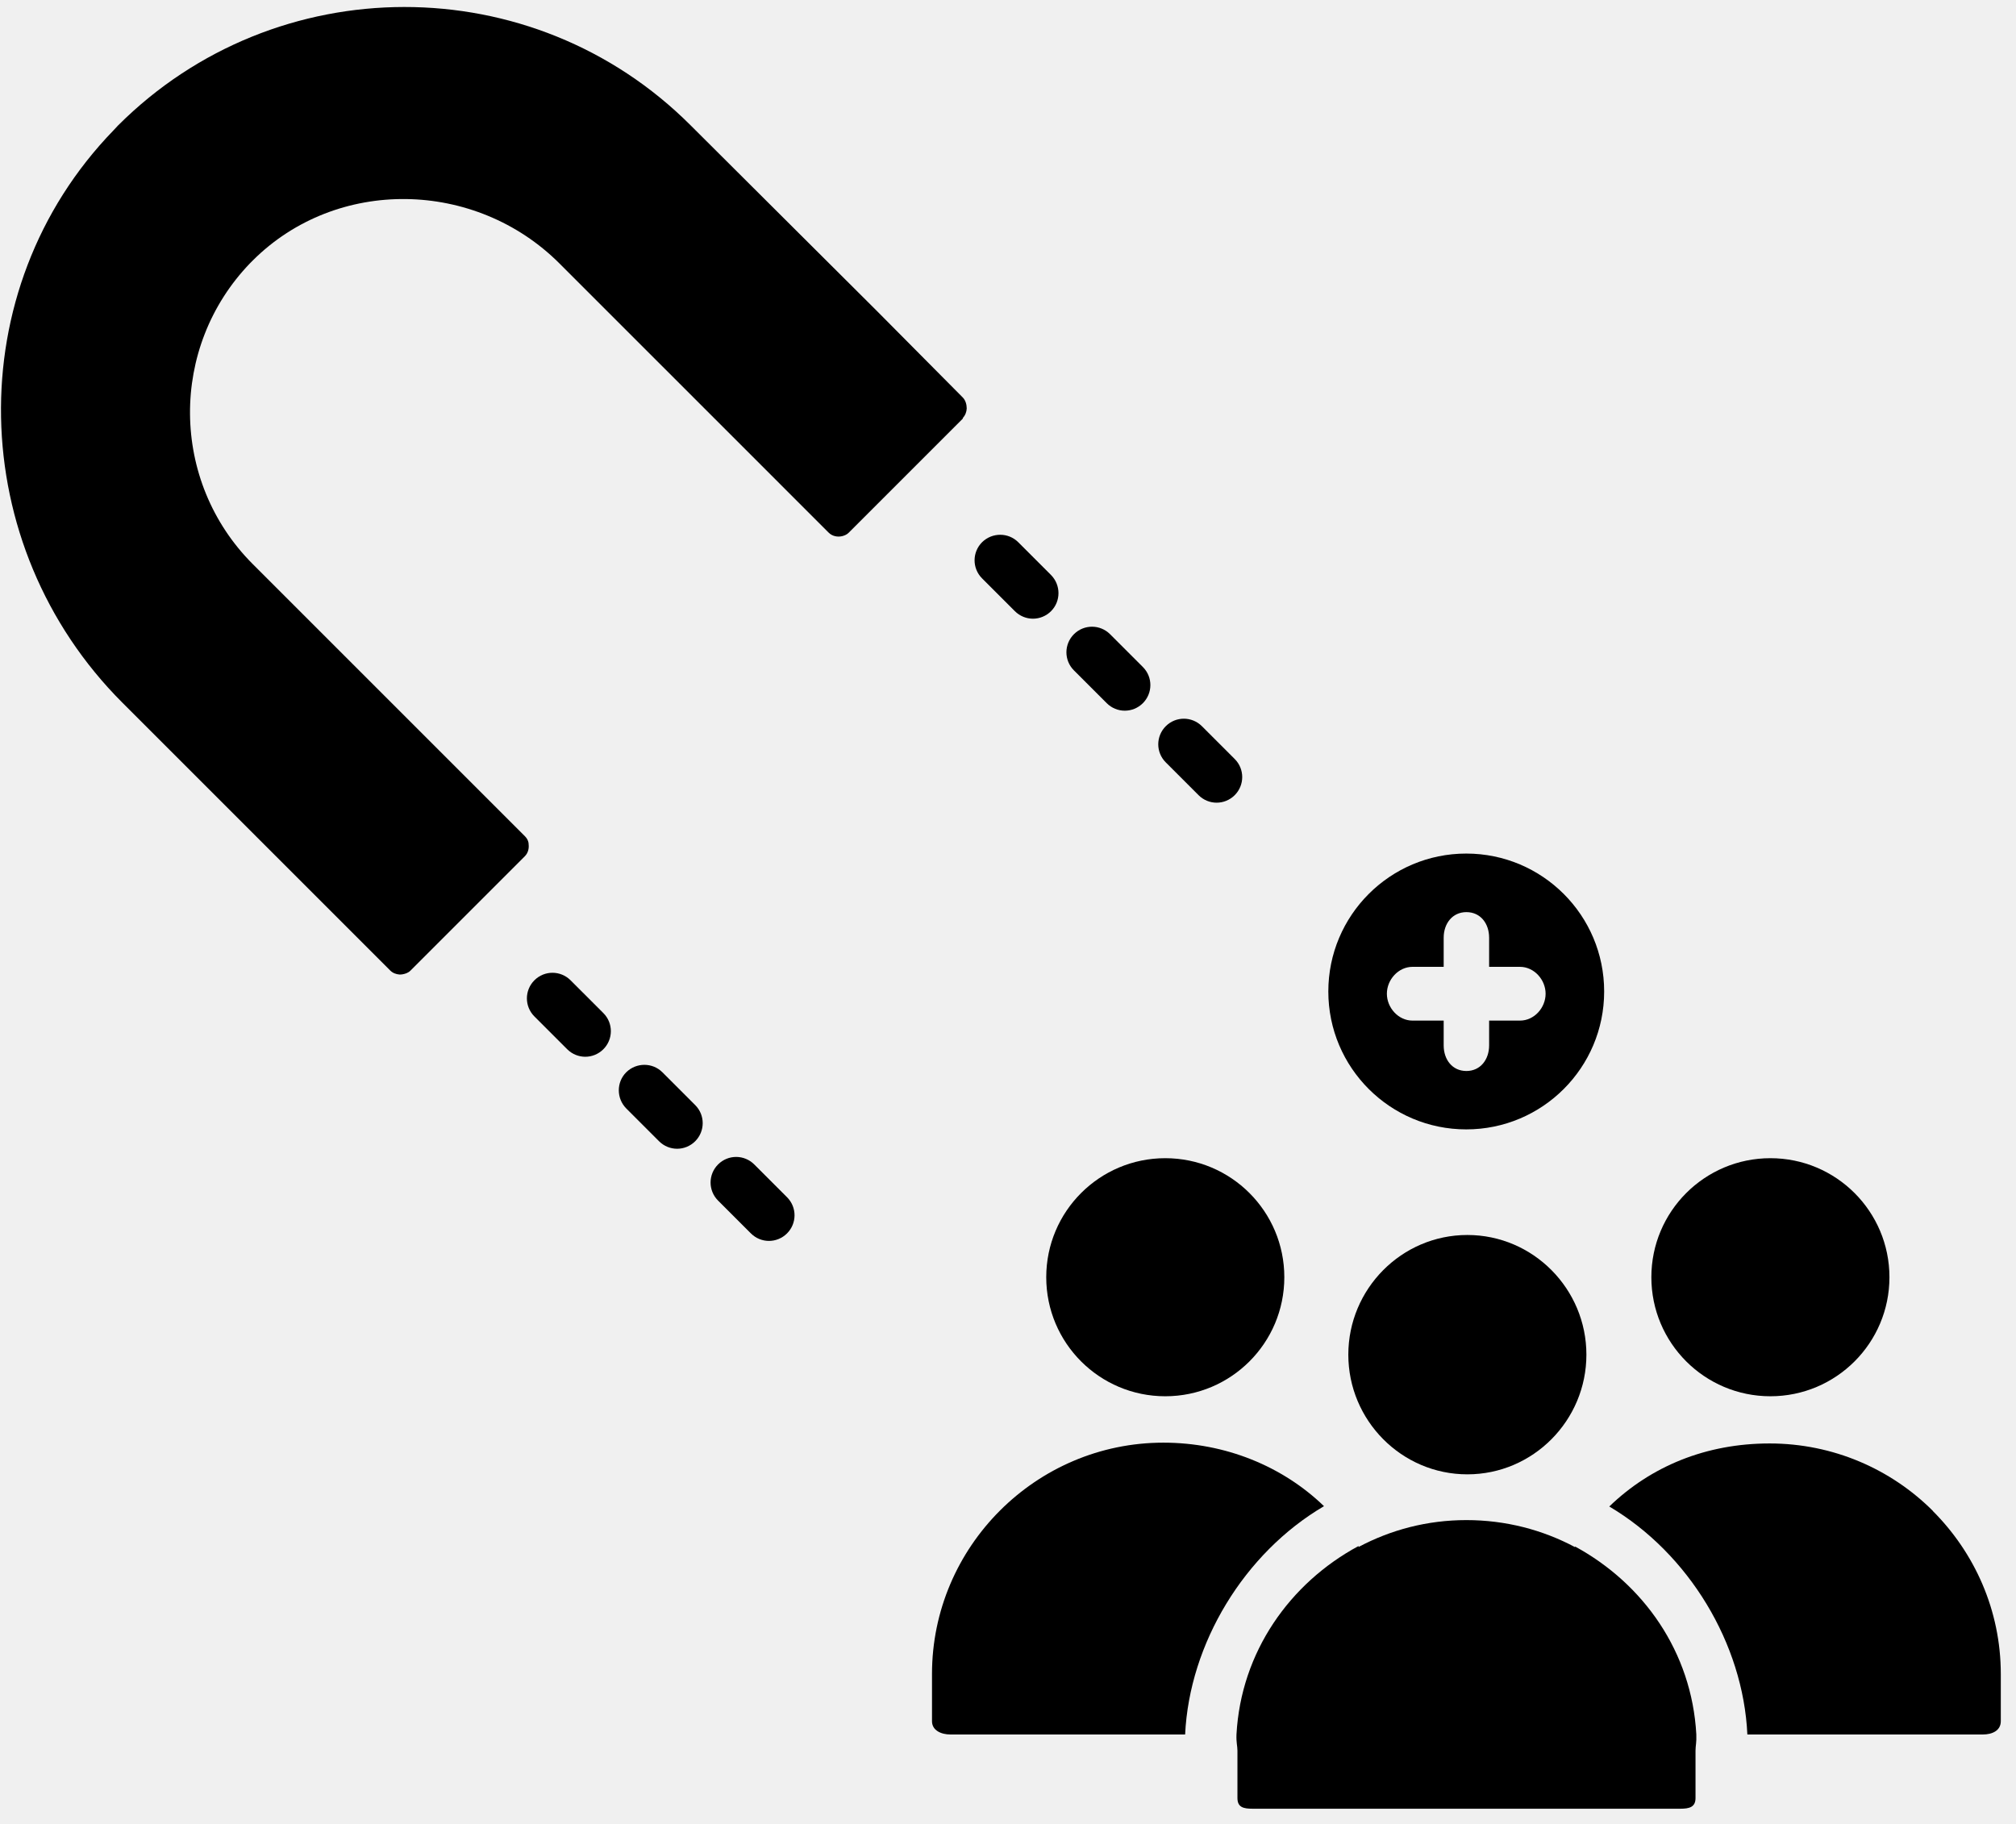
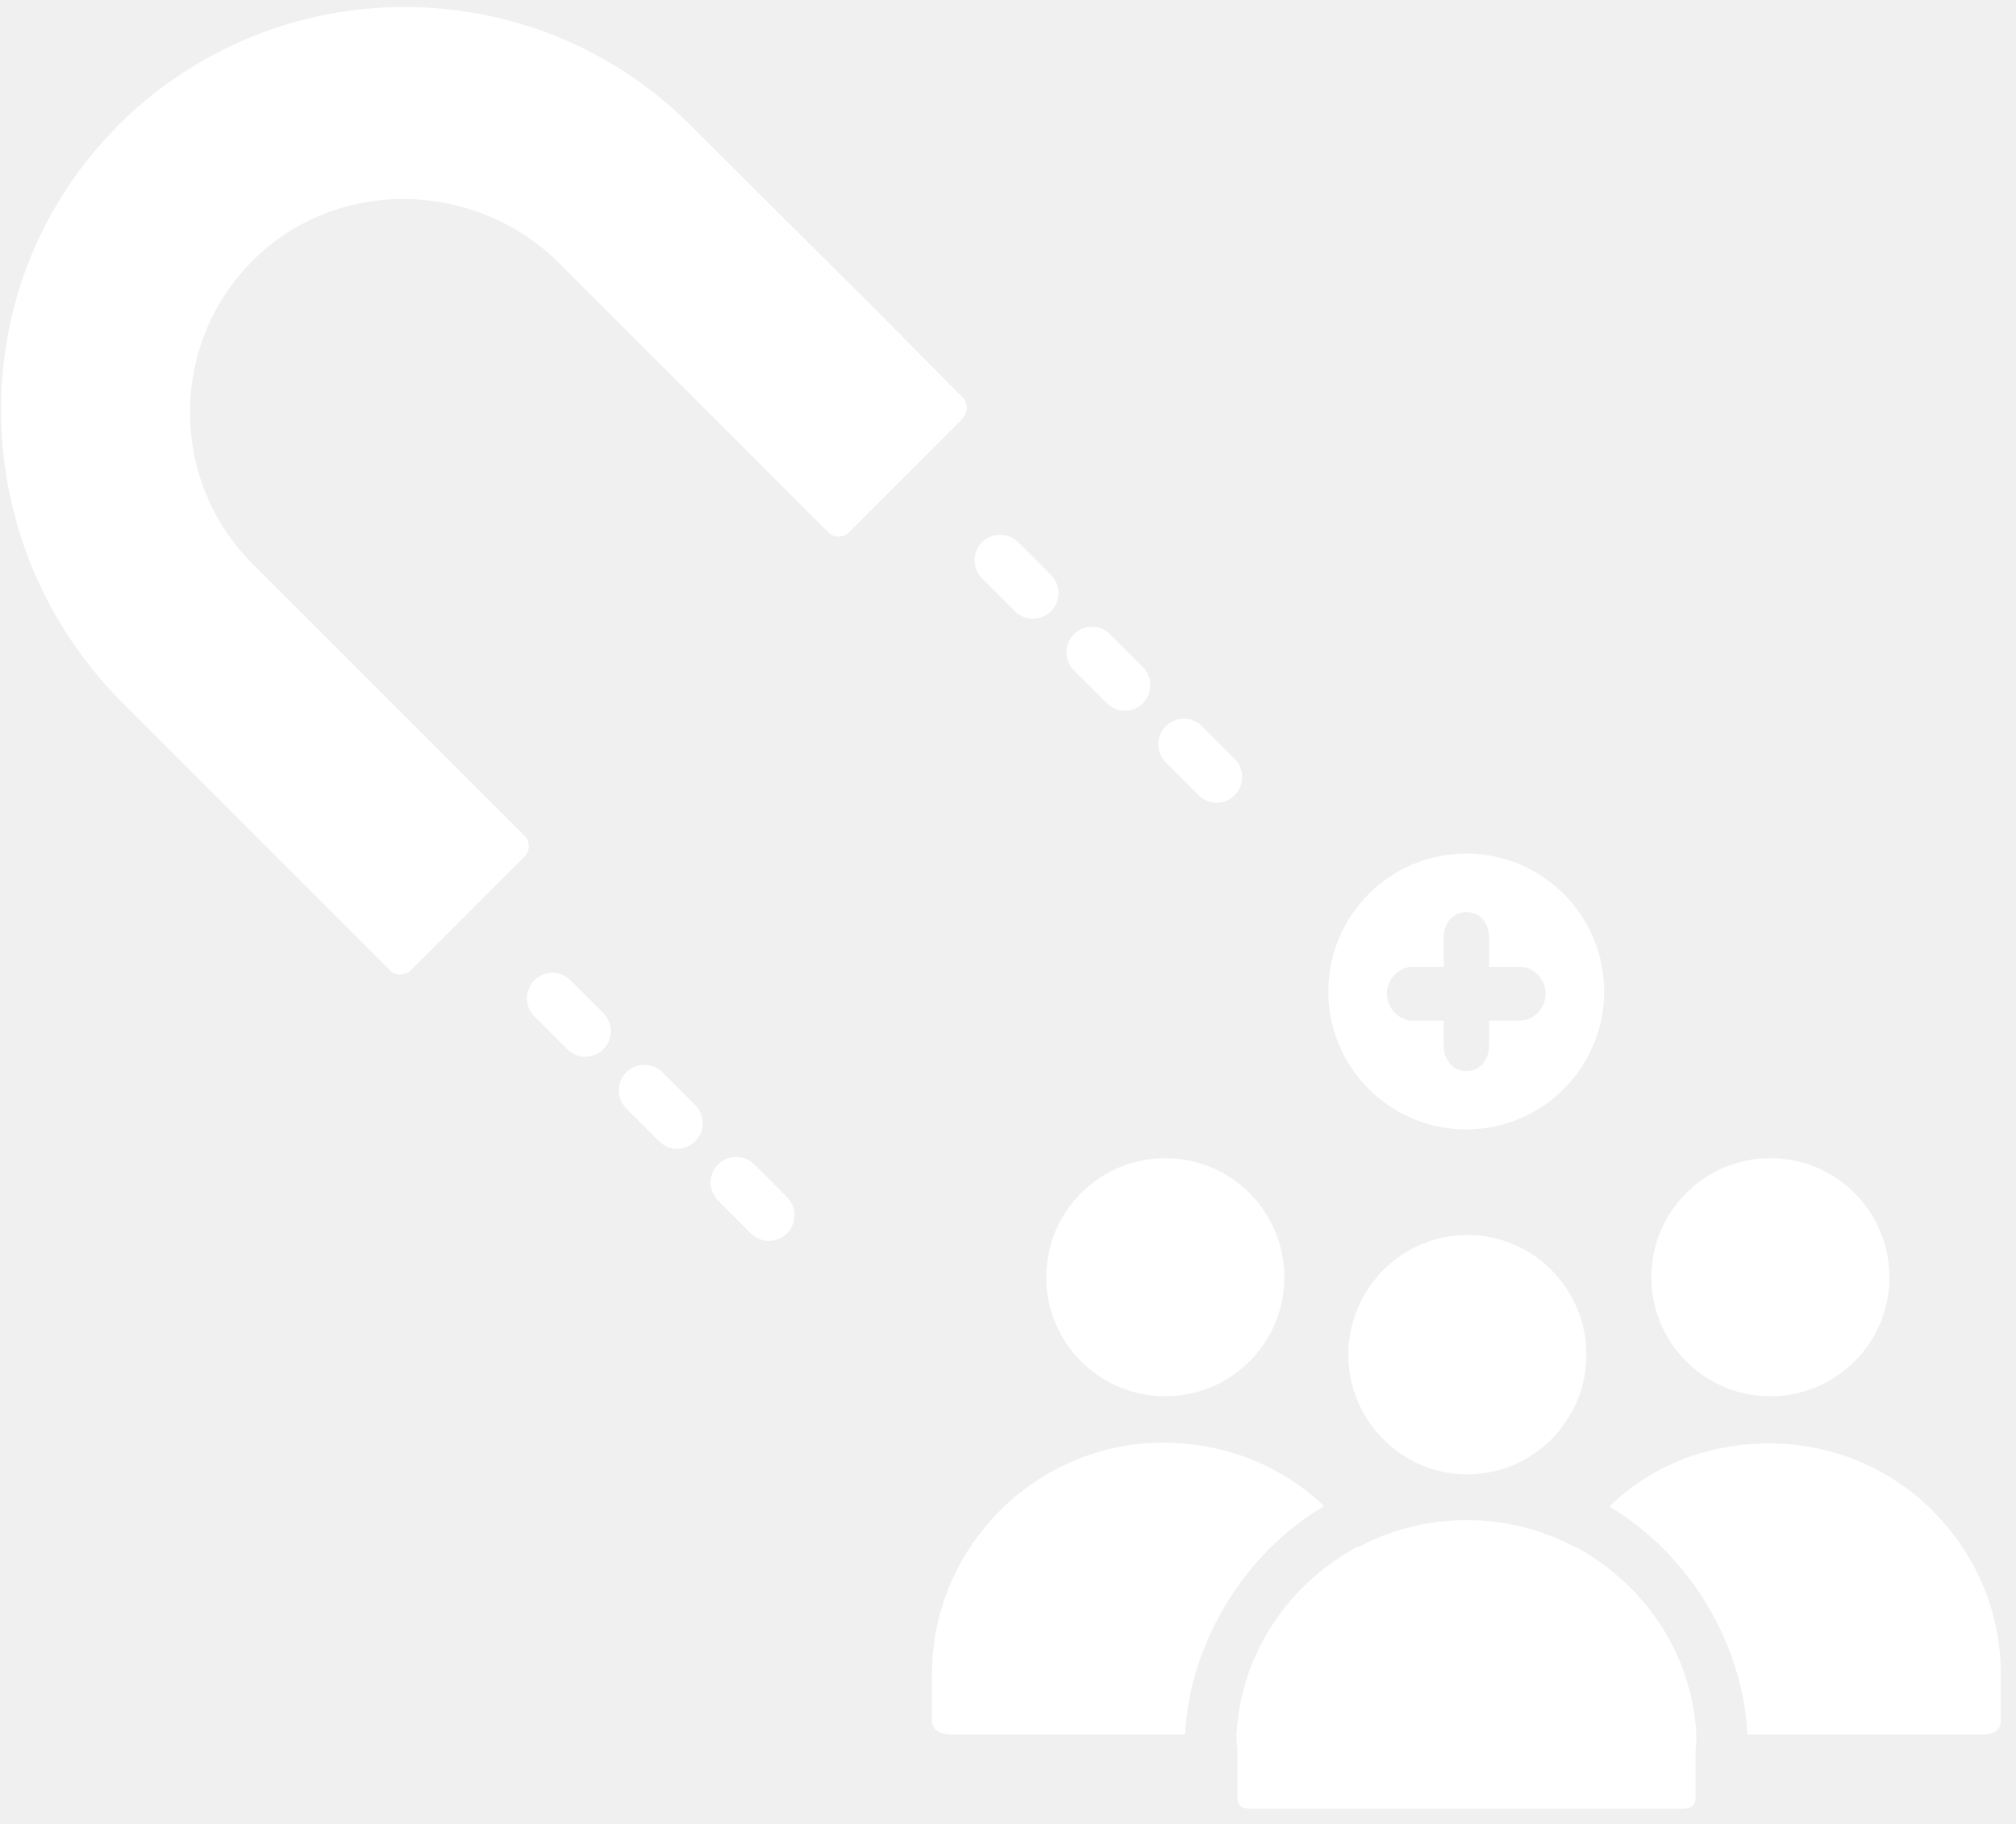
<svg xmlns="http://www.w3.org/2000/svg" width="126" height="114" viewBox="0 0 126 114" fill="none">
-   <path d="M60.17 26.13C60.33 25.96 60.41 25.75 60.42 25.53C60.42 25.29 60.35 25.02 60.17 24.84L54.78 19.41L43.16 7.83C33.29 -2.04 17.24 -2.02 7.37 7.85C7.28 7.94 7.19 8.05 7.1 8.14C-2.57 18.11 -2.17 34.1 7.65 43.92L24.39 60.66C24.55 60.82 24.75 60.89 24.96 60.91C25.02 60.91 25.08 60.91 25.14 60.9C25.32 60.87 25.51 60.81 25.65 60.67L32.8 53.52C33 53.32 33.07 53.04 33.04 52.78C33.04 52.71 33.03 52.63 33 52.56C32.96 52.45 32.89 52.35 32.81 52.27L27.42 46.88L15.8 35.26C10.62 30.08 10.57 21.69 15.64 16.44L15.8 16.28C21.04 11.05 29.71 11.21 34.97 16.47L46.4 27.9L51.79 33.29C52.02 33.52 52.35 33.58 52.64 33.51C52.79 33.47 52.93 33.41 53.04 33.3L60.19 26.15L60.17 26.13Z" fill="black" />
-   <path d="M69.17 43.95C69.48 44.26 69.89 44.42 70.3 44.42C70.71 44.42 71.12 44.26 71.43 43.95C72.05 43.33 72.06 42.32 71.43 41.69L69.38 39.64C68.76 39.02 67.75 39.01 67.12 39.64C66.5 40.26 66.49 41.27 67.12 41.9L69.17 43.95Z" fill="black" />
-   <path d="M63.43 38.2C63.74 38.51 64.15 38.67 64.56 38.67C64.97 38.67 65.38 38.51 65.69 38.2C66.31 37.58 66.31 36.57 65.69 35.94L63.64 33.89C63.02 33.27 62.01 33.27 61.38 33.89C60.76 34.51 60.75 35.52 61.38 36.15L63.43 38.2Z" fill="black" />
-   <path d="M74.91 49.7C75.22 50.01 75.63 50.17 76.04 50.17C76.45 50.17 76.86 50.01 77.17 49.7C77.79 49.08 77.8 48.07 77.17 47.44L75.12 45.39C74.5 44.77 73.49 44.76 72.86 45.39C72.24 46.01 72.23 47.02 72.86 47.65L74.91 49.7Z" fill="black" />
-   <path d="M35.66 61.27C35.04 60.65 34.03 60.64 33.4 61.27C32.78 61.89 32.77 62.9 33.4 63.53L35.45 65.58C35.76 65.89 36.17 66.05 36.58 66.05C36.99 66.05 37.4 65.89 37.71 65.58C38.33 64.96 38.34 63.95 37.71 63.32L35.66 61.27Z" fill="black" />
-   <path d="M41.4 67.02C40.78 66.4 39.77 66.4 39.14 67.02C38.52 67.64 38.52 68.65 39.14 69.28L41.19 71.33C41.5 71.64 41.91 71.8 42.32 71.8C42.73 71.8 43.14 71.64 43.45 71.33C44.07 70.71 44.08 69.7 43.45 69.07L41.4 67.02Z" fill="black" />
-   <path d="M47.14 72.78C46.52 72.16 45.51 72.15 44.88 72.78C44.26 73.4 44.25 74.41 44.88 75.04L46.93 77.09C47.24 77.4 47.65 77.56 48.06 77.56C48.47 77.56 48.88 77.4 49.19 77.09C49.81 76.47 49.82 75.46 49.19 74.83L47.14 72.78Z" fill="black" />
-   <path d="M91.64 70.59C96.4 70.59 100.26 66.73 100.26 61.97C100.26 57.21 96.4 53.35 91.64 53.35C86.88 53.35 83.02 57.21 83.02 61.97C83.02 66.73 86.88 70.59 91.64 70.59ZM88.28 60.43H90.23V58.61C90.23 57.73 90.77 57.01 91.65 57.01C92.53 57.01 93.07 57.72 93.07 58.61V60.43H95C95.88 60.43 96.6 61.23 96.6 62.11C96.6 62.99 95.89 63.79 95 63.79H93.07V65.34C93.07 66.22 92.53 66.94 91.65 66.94C90.77 66.94 90.23 66.23 90.23 65.34V63.79H88.28C87.4 63.79 86.68 62.99 86.68 62.11C86.68 61.23 87.4 60.43 88.28 60.43Z" fill="black" />
-   <path d="M65.39 79.83C65.39 83.94 68.72 87.27 72.83 87.27C76.94 87.27 80.27 83.94 80.27 79.83C80.27 75.72 76.94 72.39 72.83 72.39C68.72 72.39 65.39 75.72 65.39 79.83Z" fill="black" />
-   <path d="M82.75 94.14C80.16 91.64 76.58 90.17 72.71 90.17C64.75 90.17 58.25 96.68 58.25 104.63V107.58C58.25 108.16 58.83 108.41 59.4 108.41H74.07C74.34 102.73 77.76 97.07 82.75 94.14Z" fill="black" />
-   <path d="M110.65 87.27C114.759 87.27 118.09 83.939 118.09 79.83C118.09 75.721 114.759 72.39 110.65 72.39C106.541 72.39 103.21 75.721 103.21 79.83C103.21 83.939 106.541 87.27 110.65 87.27Z" fill="black" />
-   <path d="M106.02 108.41C105.74 103.25 102.71 98.98 98.44 96.66C98.44 96.66 98.44 96.69 98.44 96.7C96.42 95.62 94.1 95.01 91.65 95.01C89.2 95.01 86.92 95.62 84.91 96.69V96.63C80.62 98.94 77.56 103.25 77.28 108.41C77.26 108.93 77.34 109.12 77.34 109.42V112.38C77.34 112.96 77.71 113.05 78.29 113.05H105.01C105.59 113.05 105.97 112.95 105.97 112.38V109.42C105.97 109.11 106.04 108.92 106.02 108.41Z" fill="black" />
-   <path d="M120.81 94.44C118.2 91.83 114.58 90.22 110.6 90.22C106.62 90.22 103.18 91.65 100.58 94.16C105.55 97.1 108.95 102.73 109.21 108.41H123.93C124.51 108.41 125.05 108.17 125.05 107.58V104.63C125.05 100.65 123.41 97.05 120.8 94.44H120.81Z" fill="black" />
-   <path d="M91.71 77.19C87.6 77.19 84.27 80.56 84.27 84.67C84.27 88.78 87.6 92.15 91.71 92.15C95.82 92.15 99.15 88.78 99.15 84.67C99.15 80.56 95.82 77.19 91.71 77.19Z" fill="black" />
+   <path d="M60.17 26.13C60.33 25.96 60.41 25.75 60.42 25.53C60.42 25.29 60.35 25.02 60.17 24.84L54.78 19.41L43.16 7.83C33.29 -2.04 17.24 -2.02 7.37 7.85C7.28 7.94 7.19 8.05 7.1 8.14C-2.57 18.11 -2.17 34.1 7.65 43.92L24.39 60.66C24.55 60.82 24.75 60.89 24.96 60.91C25.02 60.91 25.08 60.91 25.14 60.9C25.32 60.87 25.51 60.81 25.65 60.67L32.8 53.52C33 53.32 33.07 53.04 33.04 52.78C33.04 52.71 33.03 52.63 33 52.56C32.96 52.45 32.89 52.35 32.81 52.27L27.42 46.88L15.8 35.26C10.62 30.08 10.57 21.69 15.64 16.44L15.8 16.28C21.04 11.05 29.71 11.21 34.97 16.47L46.4 27.9L51.79 33.29C52.02 33.52 52.35 33.58 52.64 33.51C52.79 33.47 52.93 33.41 53.04 33.3L60.19 26.15L60.17 26.13Z" fill="white" />
+   <path d="M69.17 43.95C69.48 44.26 69.89 44.42 70.3 44.42C70.71 44.42 71.12 44.26 71.43 43.95C72.05 43.33 72.06 42.32 71.43 41.69L69.38 39.64C68.76 39.02 67.75 39.01 67.12 39.64C66.5 40.26 66.49 41.27 67.12 41.9L69.17 43.95Z" fill="white" />
+   <path d="M63.43 38.2C63.74 38.51 64.15 38.67 64.56 38.67C64.97 38.67 65.38 38.51 65.69 38.2C66.31 37.58 66.31 36.57 65.69 35.94L63.64 33.89C63.02 33.27 62.01 33.27 61.38 33.89C60.76 34.51 60.75 35.52 61.38 36.15L63.43 38.2Z" fill="white" />
+   <path d="M74.91 49.7C75.22 50.01 75.63 50.17 76.04 50.17C76.45 50.17 76.86 50.01 77.17 49.7C77.79 49.08 77.8 48.07 77.17 47.44L75.12 45.39C74.5 44.77 73.49 44.76 72.86 45.39C72.24 46.01 72.23 47.02 72.86 47.65L74.91 49.7Z" fill="white" />
+   <path d="M35.66 61.27C35.04 60.65 34.03 60.64 33.4 61.27C32.78 61.89 32.77 62.9 33.4 63.53L35.45 65.58C35.76 65.89 36.17 66.05 36.58 66.05C36.99 66.05 37.4 65.89 37.71 65.58C38.33 64.96 38.34 63.95 37.71 63.32L35.66 61.27Z" fill="white" />
+   <path d="M41.4 67.02C40.78 66.4 39.77 66.4 39.14 67.02C38.52 67.64 38.52 68.65 39.14 69.28L41.19 71.33C41.5 71.64 41.91 71.8 42.32 71.8C42.73 71.8 43.14 71.64 43.45 71.33C44.07 70.71 44.08 69.7 43.45 69.07L41.4 67.02Z" fill="white" />
+   <path d="M47.14 72.78C46.52 72.16 45.51 72.15 44.88 72.78C44.26 73.4 44.25 74.41 44.88 75.04L46.93 77.09C47.24 77.4 47.65 77.56 48.06 77.56C48.47 77.56 48.88 77.4 49.19 77.09C49.81 76.47 49.82 75.46 49.19 74.83L47.14 72.78Z" fill="white" />
+   <path d="M91.64 70.59C96.4 70.59 100.26 66.73 100.26 61.97C100.26 57.21 96.4 53.35 91.64 53.35C86.88 53.35 83.02 57.21 83.02 61.97C83.02 66.73 86.88 70.59 91.64 70.59ZM88.28 60.43H90.23V58.61C90.23 57.73 90.77 57.01 91.65 57.01C92.53 57.01 93.07 57.72 93.07 58.61V60.43H95C95.88 60.43 96.6 61.23 96.6 62.11C96.6 62.99 95.89 63.79 95 63.79H93.07V65.34C93.07 66.22 92.53 66.94 91.65 66.94C90.77 66.94 90.23 66.23 90.23 65.34V63.79H88.28C87.4 63.79 86.68 62.99 86.68 62.11C86.68 61.23 87.4 60.43 88.28 60.43Z" fill="white" />
+   <path d="M65.39 79.83C65.39 83.94 68.72 87.27 72.83 87.27C76.94 87.27 80.27 83.94 80.27 79.83C80.27 75.72 76.94 72.39 72.83 72.39C68.72 72.39 65.39 75.72 65.39 79.83Z" fill="white" />
+   <path d="M82.75 94.14C80.16 91.64 76.58 90.17 72.71 90.17C64.75 90.17 58.25 96.68 58.25 104.63V107.58C58.25 108.16 58.83 108.41 59.4 108.41H74.07C74.34 102.73 77.76 97.07 82.75 94.14Z" fill="white" />
+   <path d="M110.65 87.27C114.759 87.27 118.09 83.939 118.09 79.83C118.09 75.721 114.759 72.39 110.65 72.39C106.541 72.39 103.21 75.721 103.21 79.83C103.21 83.939 106.541 87.27 110.65 87.27Z" fill="white" />
+   <path d="M106.02 108.41C105.74 103.25 102.71 98.98 98.44 96.66C98.44 96.66 98.44 96.69 98.44 96.7C96.42 95.62 94.1 95.01 91.65 95.01C89.2 95.01 86.92 95.62 84.91 96.69V96.63C80.62 98.94 77.56 103.25 77.28 108.41C77.26 108.93 77.34 109.12 77.34 109.42V112.38C77.34 112.96 77.71 113.05 78.29 113.05H105.01C105.59 113.05 105.97 112.95 105.97 112.38V109.42C105.97 109.11 106.04 108.92 106.02 108.41Z" fill="white" />
+   <path d="M120.81 94.44C118.2 91.83 114.58 90.22 110.6 90.22C106.62 90.22 103.18 91.65 100.58 94.16C105.55 97.1 108.95 102.73 109.21 108.41H123.93C124.51 108.41 125.05 108.17 125.05 107.58V104.63C125.05 100.65 123.41 97.05 120.8 94.44H120.81Z" fill="white" />
+   <path d="M91.71 77.19C87.6 77.19 84.27 80.56 84.27 84.67C84.27 88.78 87.6 92.15 91.71 92.15C95.82 92.15 99.15 88.78 99.15 84.67C99.15 80.56 95.82 77.19 91.71 77.19Z" fill="white" />
</svg>
